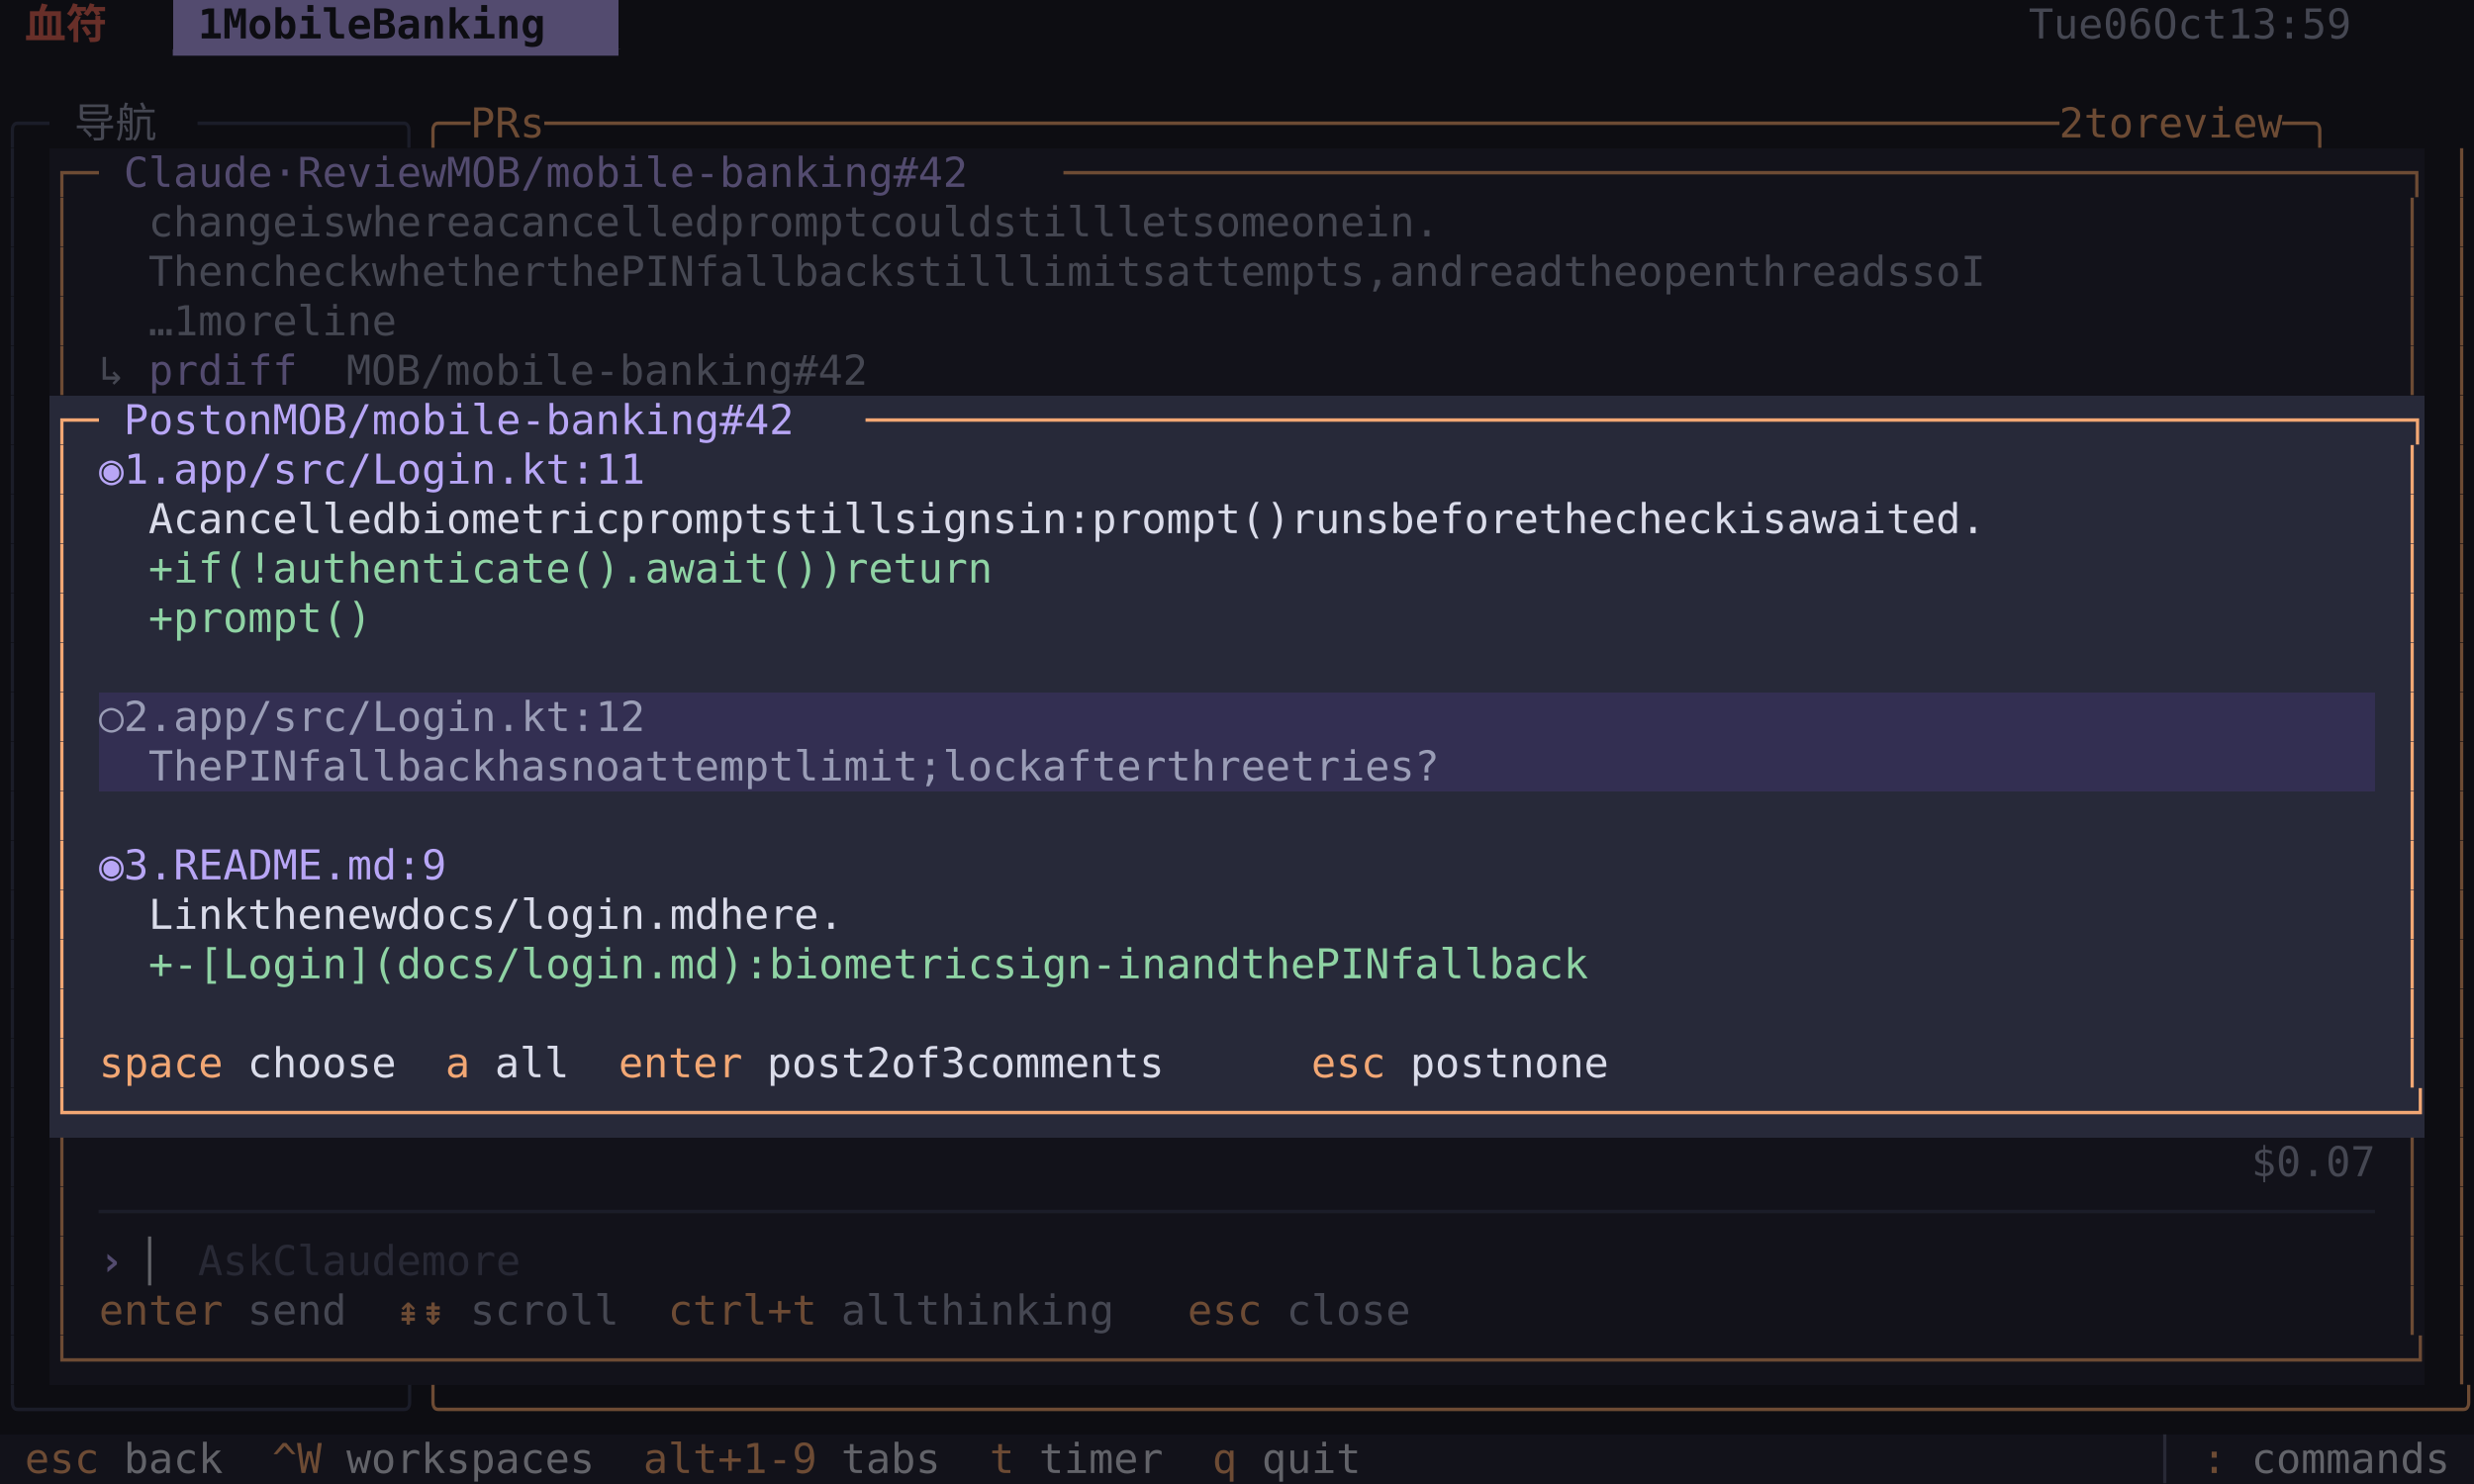
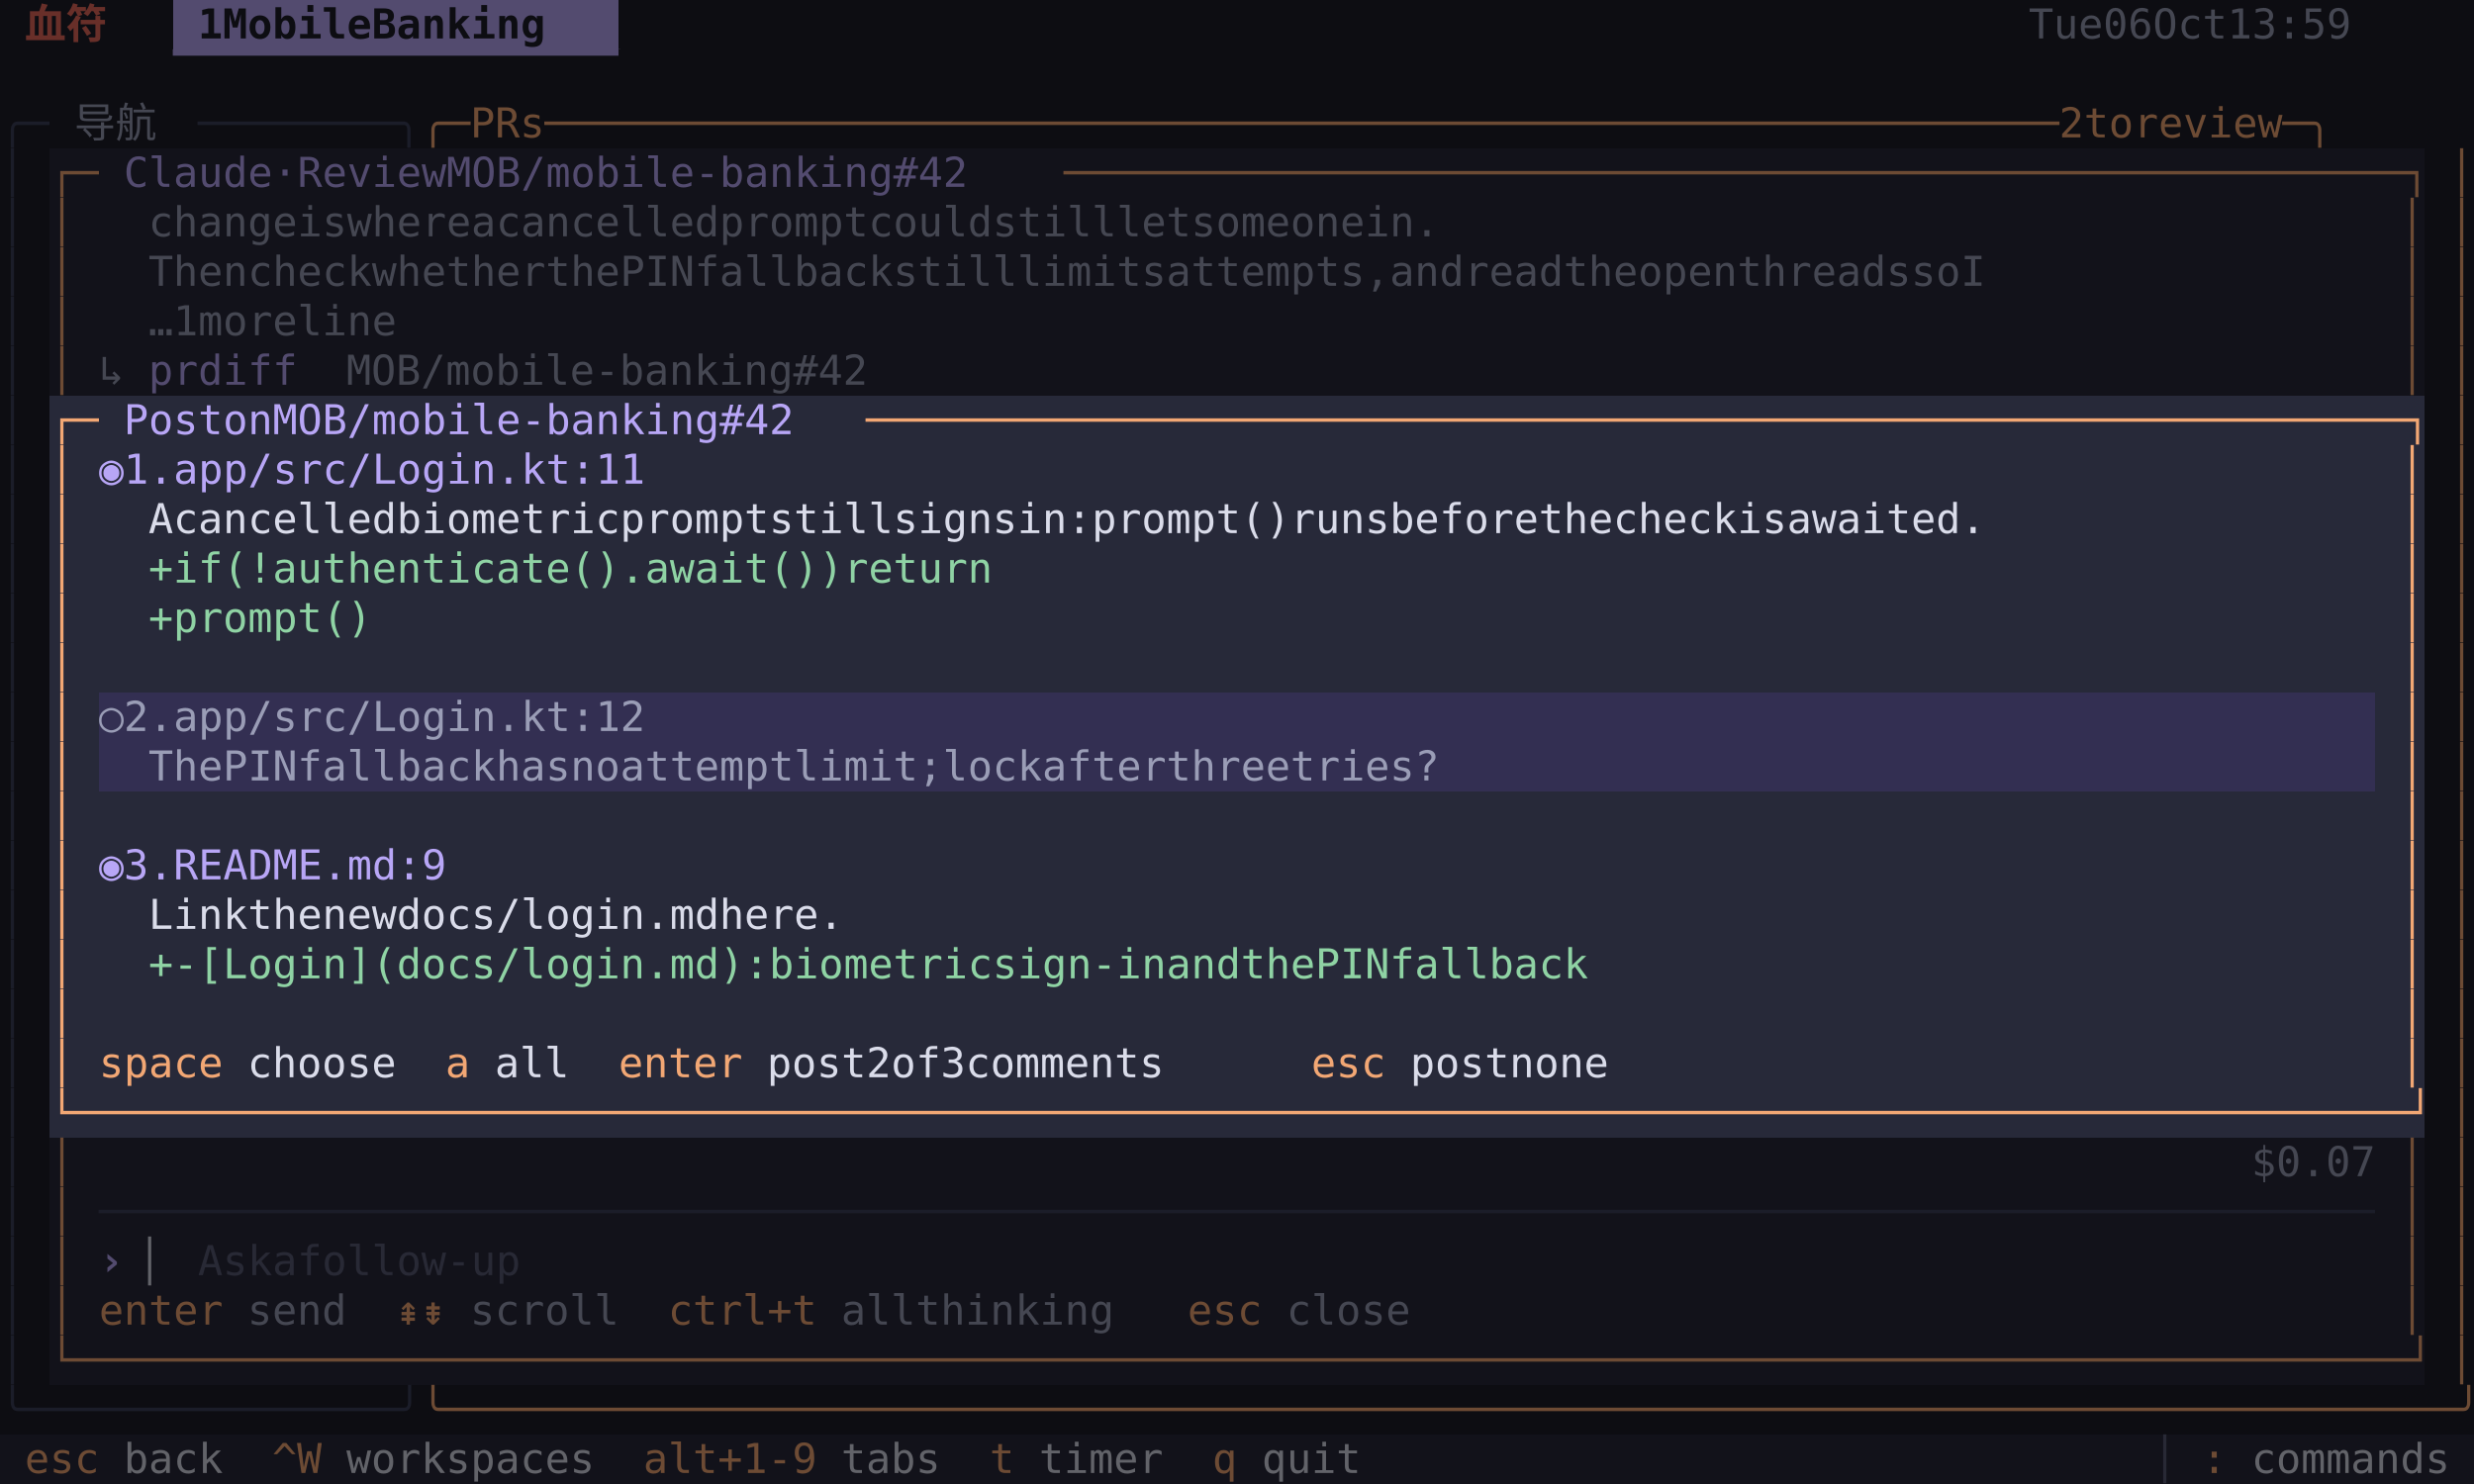
<svg xmlns="http://www.w3.org/2000/svg" width="900" height="540" viewBox="0 0 900 540" font-family="Menlo, 'DejaVu Sans Mono', 'Hiragino Sans GB', 'Noto Sans CJK SC', 'PingFang SC', monospace" font-size="15">
  <rect x="0" y="0" width="9" height="18" fill="#0d0d12" />
  <rect x="9" y="0" width="36" height="18" fill="#0d0d12" />
  <text x="9 27" y="14" fill="#682f29" font-weight="bold">血符</text>
  <rect x="45" y="0" width="18" height="18" fill="#0d0d12" />
  <rect x="63" y="0" width="162" height="18" fill="#534b6f" />
  <text x="72 90 99 108 117 126 135 153 162 171 180 189 198 207" y="14" fill="#0d0d12" font-weight="bold">1MobileBanking</text>
  <rect x="225" y="0" width="513" height="18" fill="#0d0d12" />
  <rect x="738" y="0" width="153" height="18" fill="#0d0d12" />
  <text x="738 747 756 774 783 801 810 819 846 855 864 873 882" y="14" fill="#454752">Tue06Oct13:59</text>
  <rect x="891" y="0" width="9" height="18" fill="#0d0d12" />
  <rect x="0" y="18" width="9" height="18" fill="#0d0d12" />
  <rect x="9" y="18" width="216" height="18" fill="#0d0d12" />
  <text x="63 72 81 90 99 108 117 126 135 144 153 162 171 180 189 198 207 216" y="32" fill="#534b6f">▔▔▔▔▔▔▔▔▔▔▔▔▔▔▔▔▔▔</text>
  <rect x="225" y="18" width="675" height="18" fill="#0d0d12" />
  <rect x="0" y="36" width="18" height="18" fill="#0d0d12" />
  <text x="0 9" y="50" fill="#1b1d29">╭─</text>
  <rect x="18" y="36" width="54" height="18" fill="#0d0d12" />
  <text x="27 45" y="50" fill="#454752">导航</text>
  <rect x="72" y="36" width="81" height="18" fill="#0d0d12" />
  <text x="72 81 90 99 108 117 126 135 144" y="50" fill="#1b1d29">────────╮</text>
  <rect x="153" y="36" width="747" height="18" fill="#0d0d12" />
  <text x="153 162 180 189 198 216 225 234 243 252 261 270 279 288 297 306 315 324 333 342 351 360 369 378 387 396 405 414 423 432 441 450 459 468 477 486 495 504 513 522 531 540 549 558 567 576 585 594 603 612 621 630 639 648 657 666 675 684 693 702 711 720 729 738 747 756 774 792 801 819 828 837 846 855 864 882 891" y="50" fill="#6d4b34">╭─PRs─────────────────────────────────────────────────────────────2toreview─╮</text>
  <rect x="0" y="54" width="9" height="18" fill="#0d0d12" />
  <text x="0" y="68" fill="#1b1d29">│</text>
  <rect x="9" y="54" width="9" height="18" fill="#0d0d12" />
  <rect x="18" y="54" width="18" height="18" fill="#12121a" />
  <text x="18 27" y="68" fill="#6d4b34">┌─</text>
  <rect x="36" y="54" width="351" height="18" fill="#12121a" />
  <text x="45 54 63 72 81 90 108 126 135 144 153 162 171 189 198 207 216 225 234 243 252 261 270 279 288 297 306 315 324 333 342 351 360 369" y="68" fill="#534b6f">Claude·ReviewMOB/mobile-banking#42</text>
  <rect x="387" y="54" width="495" height="18" fill="#12121a" />
  <text x="387 396 405 414 423 432 441 450 459 468 477 486 495 504 513 522 531 540 549 558 567 576 585 594 603 612 621 630 639 648 657 666 675 684 693 702 711 720 729 738 747 756 765 774 783 792 801 810 819 828 837 846 855 864 873" y="68" fill="#6d4b34">──────────────────────────────────────────────────────┐</text>
  <rect x="882" y="54" width="9" height="18" fill="#0d0d12" />
  <rect x="891" y="54" width="9" height="18" fill="#0d0d12" />
  <text x="891" y="68" fill="#6d4b34">│</text>
  <rect x="0" y="72" width="9" height="18" fill="#0d0d12" />
  <text x="0" y="86" fill="#1b1d29">│</text>
  <rect x="9" y="72" width="9" height="18" fill="#0d0d12" />
  <rect x="18" y="72" width="9" height="18" fill="#12121a" />
  <text x="18" y="86" fill="#6d4b34">│</text>
  <rect x="27" y="72" width="9" height="18" fill="#12121a" />
  <rect x="36" y="72" width="18" height="18" fill="#12121a" />
  <rect x="54" y="72" width="558" height="18" fill="#12121a" />
  <text x="54 63 72 81 90 99 117 126 144 153 162 171 180 198 216 225 234 243 252 261 270 279 288 306 315 324 333 342 351 369 378 387 396 405 423 432 441 450 459 477 486 495 513 522 531 540 549 558 567 585 594 603" y="86" fill="#454752">changeiswhereacancelledpromptcouldstillletsomeonein.</text>
  <rect x="612" y="72" width="261" height="18" fill="#12121a" />
  <rect x="873" y="72" width="9" height="18" fill="#12121a" />
  <text x="873" y="86" fill="#6d4b34">│</text>
  <rect x="882" y="72" width="9" height="18" fill="#0d0d12" />
  <rect x="891" y="72" width="9" height="18" fill="#0d0d12" />
  <text x="891" y="86" fill="#6d4b34">│</text>
  <rect x="0" y="90" width="9" height="18" fill="#0d0d12" />
  <text x="0" y="104" fill="#1b1d29">│</text>
  <rect x="9" y="90" width="9" height="18" fill="#0d0d12" />
  <rect x="18" y="90" width="9" height="18" fill="#12121a" />
  <text x="18" y="104" fill="#6d4b34">│</text>
  <rect x="27" y="90" width="9" height="18" fill="#12121a" />
  <rect x="36" y="90" width="18" height="18" fill="#12121a" />
  <rect x="54" y="90" width="801" height="18" fill="#12121a" />
  <text x="54 63 72 81 99 108 117 126 135 153 162 171 180 189 198 207 225 234 243 261 270 279 297 306 315 324 333 342 351 360 378 387 396 405 414 432 441 450 459 468 477 495 504 513 522 531 540 549 558 567 585 594 603 621 630 639 648 666 675 684 702 711 720 729 747 756 765 774 783 792 801 819 828 846" y="104" fill="#454752">ThencheckwhetherthePINfallbackstilllimitsattempts,andreadtheopenthreadssoI</text>
  <rect x="855" y="90" width="18" height="18" fill="#12121a" />
  <rect x="873" y="90" width="9" height="18" fill="#12121a" />
  <text x="873" y="104" fill="#6d4b34">│</text>
  <rect x="882" y="90" width="9" height="18" fill="#0d0d12" />
  <rect x="891" y="90" width="9" height="18" fill="#0d0d12" />
  <text x="891" y="104" fill="#6d4b34">│</text>
  <rect x="0" y="108" width="9" height="18" fill="#0d0d12" />
  <text x="0" y="122" fill="#1b1d29">│</text>
  <rect x="9" y="108" width="9" height="18" fill="#0d0d12" />
  <rect x="18" y="108" width="9" height="18" fill="#12121a" />
  <text x="18" y="122" fill="#6d4b34">│</text>
  <rect x="27" y="108" width="9" height="18" fill="#12121a" />
  <rect x="36" y="108" width="18" height="18" fill="#12121a" />
  <rect x="54" y="108" width="117" height="18" fill="#12121a" />
  <text x="54 72 90 99 108 117 135 144 153 162" y="122" fill="#454752">…1moreline</text>
  <rect x="171" y="108" width="702" height="18" fill="#12121a" />
  <rect x="873" y="108" width="9" height="18" fill="#12121a" />
  <text x="873" y="122" fill="#6d4b34">│</text>
  <rect x="882" y="108" width="9" height="18" fill="#0d0d12" />
  <rect x="891" y="108" width="9" height="18" fill="#0d0d12" />
  <text x="891" y="122" fill="#6d4b34">│</text>
  <rect x="0" y="126" width="9" height="18" fill="#0d0d12" />
  <text x="0" y="140" fill="#1b1d29">│</text>
  <rect x="9" y="126" width="9" height="18" fill="#0d0d12" />
  <rect x="18" y="126" width="9" height="18" fill="#12121a" />
  <text x="18" y="140" fill="#6d4b34">│</text>
  <rect x="27" y="126" width="9" height="18" fill="#12121a" />
  <rect x="36" y="126" width="18" height="18" fill="#12121a" />
  <text x="36" y="140" fill="#454752">↳</text>
  <rect x="54" y="126" width="63" height="18" fill="#12121a" />
  <text x="54 63 81 90 99 108" y="140" fill="#534b6f">prdiff</text>
  <rect x="117" y="126" width="198" height="18" fill="#12121a" />
  <text x="126 135 144 153 162 171 180 189 198 207 216 225 234 243 252 261 270 279 288 297 306" y="140" fill="#454752">MOB/mobile-banking#42</text>
  <rect x="315" y="126" width="558" height="18" fill="#12121a" />
  <rect x="873" y="126" width="9" height="18" fill="#12121a" />
  <text x="873" y="140" fill="#6d4b34">│</text>
  <rect x="882" y="126" width="9" height="18" fill="#0d0d12" />
  <rect x="891" y="126" width="9" height="18" fill="#0d0d12" />
  <text x="891" y="140" fill="#6d4b34">│</text>
  <rect x="0" y="144" width="9" height="18" fill="#0d0d12" />
  <text x="0" y="158" fill="#1b1d29">│</text>
  <rect x="9" y="144" width="9" height="18" fill="#0d0d12" />
  <rect x="18" y="144" width="18" height="18" fill="#272939" />
  <text x="18 27" y="158" fill="#f2a774">┌─</text>
  <rect x="36" y="144" width="279" height="18" fill="#272939" />
  <text x="45 54 63 72 90 99 117 126 135 144 153 162 171 180 189 198 207 216 225 234 243 252 261 270 279 288 297" y="158" fill="#b8a6f6">PostonMOB/mobile-banking#42</text>
  <rect x="315" y="144" width="567" height="18" fill="#272939" />
  <text x="315 324 333 342 351 360 369 378 387 396 405 414 423 432 441 450 459 468 477 486 495 504 513 522 531 540 549 558 567 576 585 594 603 612 621 630 639 648 657 666 675 684 693 702 711 720 729 738 747 756 765 774 783 792 801 810 819 828 837 846 855 864 873" y="158" fill="#f2a774">──────────────────────────────────────────────────────────────┐</text>
  <rect x="882" y="144" width="9" height="18" fill="#0d0d12" />
  <rect x="891" y="144" width="9" height="18" fill="#0d0d12" />
  <text x="891" y="158" fill="#6d4b34">│</text>
  <rect x="0" y="162" width="9" height="18" fill="#0d0d12" />
  <text x="0" y="176" fill="#1b1d29">│</text>
  <rect x="9" y="162" width="9" height="18" fill="#0d0d12" />
  <rect x="18" y="162" width="9" height="18" fill="#272939" />
  <text x="18" y="176" fill="#f2a774">│</text>
  <rect x="27" y="162" width="9" height="18" fill="#272939" />
  <rect x="36" y="162" width="216" height="18" fill="#272939" />
  <text x="36 54 63 81 90 99 108 117 126 135 144 153 162 171 180 189 198 207 216 225 234 243" y="176" fill="#b8a6f6">◉1.app/src/Login.kt:11</text>
  <rect x="252" y="162" width="621" height="18" fill="#272939" />
  <rect x="873" y="162" width="9" height="18" fill="#272939" />
  <text x="873" y="176" fill="#f2a774">│</text>
  <rect x="882" y="162" width="9" height="18" fill="#0d0d12" />
  <rect x="891" y="162" width="9" height="18" fill="#0d0d12" />
  <text x="891" y="176" fill="#6d4b34">│</text>
  <rect x="0" y="180" width="9" height="18" fill="#0d0d12" />
  <text x="0" y="194" fill="#1b1d29">│</text>
  <rect x="9" y="180" width="9" height="18" fill="#0d0d12" />
  <rect x="18" y="180" width="9" height="18" fill="#272939" />
  <text x="18" y="194" fill="#f2a774">│</text>
  <rect x="27" y="180" width="9" height="18" fill="#272939" />
  <rect x="36" y="180" width="801" height="18" fill="#272939" />
  <text x="54 72 81 90 99 108 117 126 135 144 162 171 180 189 198 207 216 225 234 252 261 270 279 288 297 315 324 333 342 351 369 378 387 396 405 423 432 441 459 468 477 486 495 504 513 522 540 549 558 567 585 594 603 612 621 630 648 657 666 684 693 702 711 720 738 747 765 774 783 792 801 810 819 828" y="194" fill="#dadcea">Acancelledbiometricpromptstillsignsin:prompt()runsbeforethecheckisawaited.</text>
  <rect x="837" y="180" width="36" height="18" fill="#272939" />
  <rect x="873" y="180" width="9" height="18" fill="#272939" />
  <text x="873" y="194" fill="#f2a774">│</text>
  <rect x="882" y="180" width="9" height="18" fill="#0d0d12" />
  <rect x="891" y="180" width="9" height="18" fill="#0d0d12" />
  <text x="891" y="194" fill="#6d4b34">│</text>
  <rect x="0" y="198" width="9" height="18" fill="#0d0d12" />
  <text x="0" y="212" fill="#1b1d29">│</text>
  <rect x="9" y="198" width="9" height="18" fill="#0d0d12" />
  <rect x="18" y="198" width="9" height="18" fill="#272939" />
  <text x="18" y="212" fill="#f2a774">│</text>
  <rect x="27" y="198" width="9" height="18" fill="#272939" />
  <rect x="36" y="198" width="423" height="18" fill="#272939" />
  <text x="54 144 153 171 180 189 198 207 216 225 234 243 252 261 270 279 288 297 306 315 324 333 342 351 360 369 378 387 405 414 423 432 441 450" y="212" fill="#8fd3a4">+if(!authenticate().await())return</text>
  <rect x="459" y="198" width="414" height="18" fill="#272939" />
  <rect x="873" y="198" width="9" height="18" fill="#272939" />
  <text x="873" y="212" fill="#f2a774">│</text>
  <rect x="882" y="198" width="9" height="18" fill="#0d0d12" />
  <rect x="891" y="198" width="9" height="18" fill="#0d0d12" />
  <text x="891" y="212" fill="#6d4b34">│</text>
  <rect x="0" y="216" width="9" height="18" fill="#0d0d12" />
  <text x="0" y="230" fill="#1b1d29">│</text>
  <rect x="9" y="216" width="9" height="18" fill="#0d0d12" />
  <rect x="18" y="216" width="9" height="18" fill="#272939" />
  <text x="18" y="230" fill="#f2a774">│</text>
  <rect x="27" y="216" width="9" height="18" fill="#272939" />
  <rect x="36" y="216" width="180" height="18" fill="#272939" />
  <text x="54 144 153 162 171 180 189 198 207" y="230" fill="#8fd3a4">+prompt()</text>
  <rect x="216" y="216" width="657" height="18" fill="#272939" />
  <rect x="873" y="216" width="9" height="18" fill="#272939" />
  <text x="873" y="230" fill="#f2a774">│</text>
  <rect x="882" y="216" width="9" height="18" fill="#0d0d12" />
  <rect x="891" y="216" width="9" height="18" fill="#0d0d12" />
  <text x="891" y="230" fill="#6d4b34">│</text>
  <rect x="0" y="234" width="9" height="18" fill="#0d0d12" />
  <text x="0" y="248" fill="#1b1d29">│</text>
  <rect x="9" y="234" width="9" height="18" fill="#0d0d12" />
  <rect x="18" y="234" width="9" height="18" fill="#272939" />
  <text x="18" y="248" fill="#f2a774">│</text>
  <rect x="27" y="234" width="9" height="18" fill="#272939" />
  <rect x="36" y="234" width="9" height="18" fill="#272939" />
  <rect x="45" y="234" width="828" height="18" fill="#272939" />
  <rect x="873" y="234" width="9" height="18" fill="#272939" />
  <text x="873" y="248" fill="#f2a774">│</text>
  <rect x="882" y="234" width="9" height="18" fill="#0d0d12" />
  <rect x="891" y="234" width="9" height="18" fill="#0d0d12" />
  <text x="891" y="248" fill="#6d4b34">│</text>
  <rect x="0" y="252" width="9" height="18" fill="#0d0d12" />
  <text x="0" y="266" fill="#1b1d29">│</text>
  <rect x="9" y="252" width="9" height="18" fill="#0d0d12" />
  <rect x="18" y="252" width="9" height="18" fill="#272939" />
  <text x="18" y="266" fill="#f2a774">│</text>
  <rect x="27" y="252" width="9" height="18" fill="#272939" />
  <rect x="36" y="252" width="828" height="18" fill="#332f52" />
  <text x="36 54 63 81 90 99 108 117 126 135 144 153 162 171 180 189 198 207 216 225 234 243" y="266" fill="#9a9db6">○2.app/src/Login.kt:12</text>
  <rect x="864" y="252" width="9" height="18" fill="#272939" />
  <rect x="873" y="252" width="9" height="18" fill="#272939" />
  <text x="873" y="266" fill="#f2a774">│</text>
  <rect x="882" y="252" width="9" height="18" fill="#0d0d12" />
  <rect x="891" y="252" width="9" height="18" fill="#0d0d12" />
  <text x="891" y="266" fill="#6d4b34">│</text>
  <rect x="0" y="270" width="9" height="18" fill="#0d0d12" />
  <text x="0" y="284" fill="#1b1d29">│</text>
  <rect x="9" y="270" width="9" height="18" fill="#0d0d12" />
  <rect x="18" y="270" width="9" height="18" fill="#272939" />
  <text x="18" y="284" fill="#f2a774">│</text>
  <rect x="27" y="270" width="9" height="18" fill="#272939" />
  <rect x="36" y="270" width="828" height="18" fill="#332f52" />
  <text x="54 63 72 90 99 108 126 135 144 153 162 171 180 189 207 216 225 243 252 270 279 288 297 306 315 324 342 351 360 369 378 387 405 414 423 432 450 459 468 477 486 504 513 522 531 540 558 567 576 585 594 603" y="284" fill="#9a9db6">ThePINfallbackhasnoattemptlimit;lockafterthreetries?</text>
  <rect x="864" y="270" width="9" height="18" fill="#272939" />
  <rect x="873" y="270" width="9" height="18" fill="#272939" />
  <text x="873" y="284" fill="#f2a774">│</text>
  <rect x="882" y="270" width="9" height="18" fill="#0d0d12" />
  <rect x="891" y="270" width="9" height="18" fill="#0d0d12" />
  <text x="891" y="284" fill="#6d4b34">│</text>
  <rect x="0" y="288" width="9" height="18" fill="#0d0d12" />
  <text x="0" y="302" fill="#1b1d29">│</text>
  <rect x="9" y="288" width="9" height="18" fill="#0d0d12" />
  <rect x="18" y="288" width="9" height="18" fill="#272939" />
  <text x="18" y="302" fill="#f2a774">│</text>
  <rect x="27" y="288" width="9" height="18" fill="#272939" />
  <rect x="36" y="288" width="9" height="18" fill="#272939" />
  <rect x="45" y="288" width="828" height="18" fill="#272939" />
  <rect x="873" y="288" width="9" height="18" fill="#272939" />
  <text x="873" y="302" fill="#f2a774">│</text>
  <rect x="882" y="288" width="9" height="18" fill="#0d0d12" />
  <rect x="891" y="288" width="9" height="18" fill="#0d0d12" />
  <text x="891" y="302" fill="#6d4b34">│</text>
  <rect x="0" y="306" width="9" height="18" fill="#0d0d12" />
  <text x="0" y="320" fill="#1b1d29">│</text>
  <rect x="9" y="306" width="9" height="18" fill="#0d0d12" />
  <rect x="18" y="306" width="9" height="18" fill="#272939" />
  <text x="18" y="320" fill="#f2a774">│</text>
  <rect x="27" y="306" width="9" height="18" fill="#272939" />
  <rect x="36" y="306" width="144" height="18" fill="#272939" />
  <text x="36 54 63 81 90 99 108 117 126 135 144 153 162 171" y="320" fill="#b8a6f6">◉3.README.md:9</text>
  <rect x="180" y="306" width="693" height="18" fill="#272939" />
  <rect x="873" y="306" width="9" height="18" fill="#272939" />
  <text x="873" y="320" fill="#f2a774">│</text>
  <rect x="882" y="306" width="9" height="18" fill="#0d0d12" />
  <rect x="891" y="306" width="9" height="18" fill="#0d0d12" />
  <text x="891" y="320" fill="#6d4b34">│</text>
  <rect x="0" y="324" width="9" height="18" fill="#0d0d12" />
  <text x="0" y="338" fill="#1b1d29">│</text>
  <rect x="9" y="324" width="9" height="18" fill="#0d0d12" />
  <rect x="18" y="324" width="9" height="18" fill="#272939" />
  <text x="18" y="338" fill="#f2a774">│</text>
  <rect x="27" y="324" width="9" height="18" fill="#272939" />
  <rect x="36" y="324" width="306" height="18" fill="#272939" />
  <text x="54 63 72 81 99 108 117 135 144 153 171 180 189 198 207 216 225 234 243 252 261 270 279 297 306 315 324 333" y="338" fill="#dadcea">Linkthenewdocs/login.mdhere.</text>
  <rect x="342" y="324" width="531" height="18" fill="#272939" />
  <rect x="873" y="324" width="9" height="18" fill="#272939" />
  <text x="873" y="338" fill="#f2a774">│</text>
  <rect x="882" y="324" width="9" height="18" fill="#0d0d12" />
  <rect x="891" y="324" width="9" height="18" fill="#0d0d12" />
  <text x="891" y="338" fill="#6d4b34">│</text>
  <rect x="0" y="342" width="9" height="18" fill="#0d0d12" />
  <text x="0" y="356" fill="#1b1d29">│</text>
  <rect x="9" y="342" width="9" height="18" fill="#0d0d12" />
  <rect x="18" y="342" width="9" height="18" fill="#272939" />
  <text x="18" y="356" fill="#f2a774">│</text>
  <rect x="27" y="342" width="9" height="18" fill="#272939" />
  <rect x="36" y="342" width="612" height="18" fill="#272939" />
  <text x="54 72 90 99 108 117 126 135 144 153 162 171 180 189 198 207 216 225 234 243 252 261 270 279 288 306 315 324 333 342 351 360 369 378 396 405 414 423 432 441 450 468 477 486 504 513 522 540 549 558 576 585 594 603 612 621 630 639" y="356" fill="#8fd3a4">+-[Login](docs/login.md):biometricsign-inandthePINfallback</text>
  <rect x="648" y="342" width="225" height="18" fill="#272939" />
  <rect x="873" y="342" width="9" height="18" fill="#272939" />
  <text x="873" y="356" fill="#f2a774">│</text>
  <rect x="882" y="342" width="9" height="18" fill="#0d0d12" />
  <rect x="891" y="342" width="9" height="18" fill="#0d0d12" />
  <text x="891" y="356" fill="#6d4b34">│</text>
  <rect x="0" y="360" width="9" height="18" fill="#0d0d12" />
  <text x="0" y="374" fill="#1b1d29">│</text>
  <rect x="9" y="360" width="9" height="18" fill="#0d0d12" />
  <rect x="18" y="360" width="9" height="18" fill="#272939" />
  <text x="18" y="374" fill="#f2a774">│</text>
  <rect x="27" y="360" width="846" height="18" fill="#272939" />
  <rect x="873" y="360" width="9" height="18" fill="#272939" />
  <text x="873" y="374" fill="#f2a774">│</text>
  <rect x="882" y="360" width="9" height="18" fill="#0d0d12" />
  <rect x="891" y="360" width="9" height="18" fill="#0d0d12" />
  <text x="891" y="374" fill="#6d4b34">│</text>
  <rect x="0" y="378" width="9" height="18" fill="#0d0d12" />
  <text x="0" y="392" fill="#1b1d29">│</text>
  <rect x="9" y="378" width="9" height="18" fill="#0d0d12" />
  <rect x="18" y="378" width="9" height="18" fill="#272939" />
  <text x="18" y="392" fill="#f2a774">│</text>
  <rect x="27" y="378" width="9" height="18" fill="#272939" />
  <rect x="36" y="378" width="45" height="18" fill="#272939" />
  <text x="36 45 54 63 72" y="392" fill="#f2a774">space</text>
  <rect x="81" y="378" width="81" height="18" fill="#272939" />
  <text x="90 99 108 117 126 135" y="392" fill="#dadcea">choose</text>
  <rect x="162" y="378" width="9" height="18" fill="#272939" />
  <text x="162" y="392" fill="#f2a774">a</text>
  <rect x="171" y="378" width="54" height="18" fill="#272939" />
  <text x="180 189 198" y="392" fill="#dadcea">all</text>
  <rect x="225" y="378" width="45" height="18" fill="#272939" />
  <text x="225 234 243 252 261" y="392" fill="#f2a774">enter</text>
  <rect x="270" y="378" width="207" height="18" fill="#272939" />
  <text x="279 288 297 306 324 342 351 369 387 396 405 414 423 432 441 450" y="392" fill="#dadcea">post2of3comments</text>
  <rect x="477" y="378" width="27" height="18" fill="#272939" />
  <text x="477 486 495" y="392" fill="#f2a774">esc</text>
  <rect x="504" y="378" width="90" height="18" fill="#272939" />
  <text x="513 522 531 540 558 567 576 585" y="392" fill="#dadcea">postnone</text>
  <rect x="594" y="378" width="279" height="18" fill="#272939" />
  <rect x="873" y="378" width="9" height="18" fill="#272939" />
  <text x="873" y="392" fill="#f2a774">│</text>
  <rect x="882" y="378" width="9" height="18" fill="#0d0d12" />
  <rect x="891" y="378" width="9" height="18" fill="#0d0d12" />
  <text x="891" y="392" fill="#6d4b34">│</text>
  <rect x="0" y="396" width="9" height="18" fill="#0d0d12" />
  <text x="0" y="410" fill="#1b1d29">│</text>
  <rect x="9" y="396" width="9" height="18" fill="#0d0d12" />
  <rect x="18" y="396" width="864" height="18" fill="#272939" />
  <text x="18 27 36 45 54 63 72 81 90 99 108 117 126 135 144 153 162 171 180 189 198 207 216 225 234 243 252 261 270 279 288 297 306 315 324 333 342 351 360 369 378 387 396 405 414 423 432 441 450 459 468 477 486 495 504 513 522 531 540 549 558 567 576 585 594 603 612 621 630 639 648 657 666 675 684 693 702 711 720 729 738 747 756 765 774 783 792 801 810 819 828 837 846 855 864 873" y="410" fill="#f2a774">└──────────────────────────────────────────────────────────────────────────────────────────────┘</text>
  <rect x="882" y="396" width="9" height="18" fill="#0d0d12" />
  <rect x="891" y="396" width="9" height="18" fill="#0d0d12" />
  <text x="891" y="410" fill="#6d4b34">│</text>
  <rect x="0" y="414" width="9" height="18" fill="#0d0d12" />
  <text x="0" y="428" fill="#1b1d29">│</text>
  <rect x="9" y="414" width="9" height="18" fill="#0d0d12" />
  <rect x="18" y="414" width="9" height="18" fill="#12121a" />
  <text x="18" y="428" fill="#6d4b34">│</text>
  <rect x="27" y="414" width="9" height="18" fill="#12121a" />
  <rect x="36" y="414" width="828" height="18" fill="#12121a" />
  <text x="819 828 837 846 855" y="428" fill="#454752">$0.07</text>
  <rect x="864" y="414" width="9" height="18" fill="#12121a" />
  <rect x="873" y="414" width="9" height="18" fill="#12121a" />
  <text x="873" y="428" fill="#6d4b34">│</text>
  <rect x="882" y="414" width="9" height="18" fill="#0d0d12" />
  <rect x="891" y="414" width="9" height="18" fill="#0d0d12" />
  <text x="891" y="428" fill="#6d4b34">│</text>
  <rect x="0" y="432" width="9" height="18" fill="#0d0d12" />
  <text x="0" y="446" fill="#1b1d29">│</text>
  <rect x="9" y="432" width="9" height="18" fill="#0d0d12" />
  <rect x="18" y="432" width="9" height="18" fill="#12121a" />
  <text x="18" y="446" fill="#6d4b34">│</text>
  <rect x="27" y="432" width="9" height="18" fill="#12121a" />
  <rect x="36" y="432" width="828" height="18" fill="#12121a" />
  <text x="36 45 54 63 72 81 90 99 108 117 126 135 144 153 162 171 180 189 198 207 216 225 234 243 252 261 270 279 288 297 306 315 324 333 342 351 360 369 378 387 396 405 414 423 432 441 450 459 468 477 486 495 504 513 522 531 540 549 558 567 576 585 594 603 612 621 630 639 648 657 666 675 684 693 702 711 720 729 738 747 756 765 774 783 792 801 810 819 828 837 846 855" y="446" fill="#1b1d29">────────────────────────────────────────────────────────────────────────────────────────────</text>
  <rect x="864" y="432" width="9" height="18" fill="#12121a" />
  <rect x="873" y="432" width="9" height="18" fill="#12121a" />
  <text x="873" y="446" fill="#6d4b34">│</text>
  <rect x="882" y="432" width="9" height="18" fill="#0d0d12" />
  <rect x="891" y="432" width="9" height="18" fill="#0d0d12" />
  <text x="891" y="446" fill="#6d4b34">│</text>
  <rect x="0" y="450" width="9" height="18" fill="#0d0d12" />
  <text x="0" y="464" fill="#1b1d29">│</text>
  <rect x="9" y="450" width="9" height="18" fill="#0d0d12" />
  <rect x="18" y="450" width="9" height="18" fill="#12121a" />
  <text x="18" y="464" fill="#6d4b34">│</text>
  <rect x="27" y="450" width="9" height="18" fill="#12121a" />
  <rect x="36" y="450" width="18" height="18" fill="#12121a" />
  <text x="36" y="464" fill="#534b6f" font-weight="bold">›</text>
  <rect x="54" y="450" width="9" height="18" fill="#12121a" />
  <text x="54" y="464" fill="#626369">▏</text>
  <rect x="63" y="450" width="144" height="18" fill="#12121a" />
-   <text x="72 81 90 108 117 126 135 144 153 171 180 189 198" y="464" fill="#282935">AskClaudemore</text>
+   <text x="72 81 90 108 126 135 144 153 162 171 180 189 198" y="464" fill="#282935">Askafollow-up</text>
  <rect x="207" y="450" width="666" height="18" fill="#12121a" />
  <rect x="873" y="450" width="9" height="18" fill="#12121a" />
  <text x="873" y="464" fill="#6d4b34">│</text>
  <rect x="882" y="450" width="9" height="18" fill="#0d0d12" />
  <rect x="891" y="450" width="9" height="18" fill="#0d0d12" />
  <text x="891" y="464" fill="#6d4b34">│</text>
  <rect x="0" y="468" width="9" height="18" fill="#0d0d12" />
  <text x="0" y="482" fill="#1b1d29">│</text>
  <rect x="9" y="468" width="9" height="18" fill="#0d0d12" />
  <rect x="18" y="468" width="9" height="18" fill="#12121a" />
  <text x="18" y="482" fill="#6d4b34">│</text>
  <rect x="27" y="468" width="9" height="18" fill="#12121a" />
  <rect x="36" y="468" width="45" height="18" fill="#12121a" />
  <text x="36 45 54 63 72" y="482" fill="#6d4b34">enter</text>
  <rect x="81" y="468" width="45" height="18" fill="#12121a" />
  <text x="90 99 108 117" y="482" fill="#454752">send</text>
  <rect x="126" y="468" width="36" height="18" fill="#12121a" />
  <text x="144 153" y="482" fill="#6d4b34">⇞⇟</text>
  <rect x="162" y="468" width="63" height="18" fill="#12121a" />
  <text x="171 180 189 198 207 216" y="482" fill="#454752">scroll</text>
  <rect x="225" y="468" width="72" height="18" fill="#12121a" />
  <text x="243 252 261 270 279 288" y="482" fill="#6d4b34">ctrl+t</text>
  <rect x="297" y="468" width="117" height="18" fill="#12121a" />
  <text x="306 315 324 342 351 360 369 378 387 396 405" y="482" fill="#454752">allthinking</text>
  <rect x="414" y="468" width="45" height="18" fill="#12121a" />
  <text x="432 441 450" y="482" fill="#6d4b34">esc</text>
  <rect x="459" y="468" width="54" height="18" fill="#12121a" />
  <text x="468 477 486 495 504" y="482" fill="#454752">close</text>
  <rect x="513" y="468" width="360" height="18" fill="#12121a" />
  <rect x="873" y="468" width="9" height="18" fill="#12121a" />
  <text x="873" y="482" fill="#6d4b34">│</text>
  <rect x="882" y="468" width="9" height="18" fill="#0d0d12" />
  <rect x="891" y="468" width="9" height="18" fill="#0d0d12" />
  <text x="891" y="482" fill="#6d4b34">│</text>
  <rect x="0" y="486" width="9" height="18" fill="#0d0d12" />
  <text x="0" y="500" fill="#1b1d29">│</text>
  <rect x="9" y="486" width="9" height="18" fill="#0d0d12" />
  <rect x="18" y="486" width="864" height="18" fill="#12121a" />
  <text x="18 27 36 45 54 63 72 81 90 99 108 117 126 135 144 153 162 171 180 189 198 207 216 225 234 243 252 261 270 279 288 297 306 315 324 333 342 351 360 369 378 387 396 405 414 423 432 441 450 459 468 477 486 495 504 513 522 531 540 549 558 567 576 585 594 603 612 621 630 639 648 657 666 675 684 693 702 711 720 729 738 747 756 765 774 783 792 801 810 819 828 837 846 855 864 873" y="500" fill="#6d4b34">└──────────────────────────────────────────────────────────────────────────────────────────────┘</text>
  <rect x="882" y="486" width="9" height="18" fill="#0d0d12" />
  <rect x="891" y="486" width="9" height="18" fill="#0d0d12" />
  <text x="891" y="500" fill="#6d4b34">│</text>
  <rect x="0" y="504" width="153" height="18" fill="#0d0d12" />
  <text x="0 9 18 27 36 45 54 63 72 81 90 99 108 117 126 135 144" y="518" fill="#1b1d29">╰───────────────╯</text>
  <rect x="153" y="504" width="747" height="18" fill="#0d0d12" />
  <text x="153 162 171 180 189 198 207 216 225 234 243 252 261 270 279 288 297 306 315 324 333 342 351 360 369 378 387 396 405 414 423 432 441 450 459 468 477 486 495 504 513 522 531 540 549 558 567 576 585 594 603 612 621 630 639 648 657 666 675 684 693 702 711 720 729 738 747 756 765 774 783 792 801 810 819 828 837 846 855 864 873 882 891" y="518" fill="#6d4b34">╰─────────────────────────────────────────────────────────────────────────────────╯</text>
  <rect x="0" y="522" width="36" height="18" fill="#12121a" />
  <text x="9 18 27" y="536" fill="#6d4b34">esc</text>
  <rect x="36" y="522" width="54" height="18" fill="#12121a" />
  <text x="45 54 63 72" y="536" fill="#626369">back</text>
  <rect x="90" y="522" width="27" height="18" fill="#12121a" />
  <text x="99 108" y="536" fill="#6d4b34">^W</text>
  <rect x="117" y="522" width="108" height="18" fill="#12121a" />
  <text x="126 135 144 153 162 171 180 189 198 207" y="536" fill="#626369">workspaces</text>
  <rect x="225" y="522" width="72" height="18" fill="#12121a" />
  <text x="234 243 252 261 270 279 288" y="536" fill="#6d4b34">alt+1-9</text>
  <rect x="297" y="522" width="54" height="18" fill="#12121a" />
  <text x="306 315 324 333" y="536" fill="#626369">tabs</text>
  <rect x="351" y="522" width="18" height="18" fill="#12121a" />
  <text x="360" y="536" fill="#6d4b34">t</text>
  <rect x="369" y="522" width="63" height="18" fill="#12121a" />
  <text x="378 387 396 405 414" y="536" fill="#626369">timer</text>
  <rect x="432" y="522" width="18" height="18" fill="#12121a" />
  <text x="441" y="536" fill="#6d4b34">q</text>
  <rect x="450" y="522" width="54" height="18" fill="#12121a" />
  <text x="459 468 477 486" y="536" fill="#626369">quit</text>
  <rect x="504" y="522" width="279" height="18" fill="#12121a" />
  <rect x="783" y="522" width="18" height="18" fill="#12121a" />
  <text x="783" y="536" fill="#282935">│</text>
  <rect x="801" y="522" width="9" height="18" fill="#12121a" />
  <text x="801" y="536" fill="#6d4b34">:</text>
  <rect x="810" y="522" width="90" height="18" fill="#12121a" />
  <text x="819 828 837 846 855 864 873 882" y="536" fill="#626369">commands</text>
</svg>
